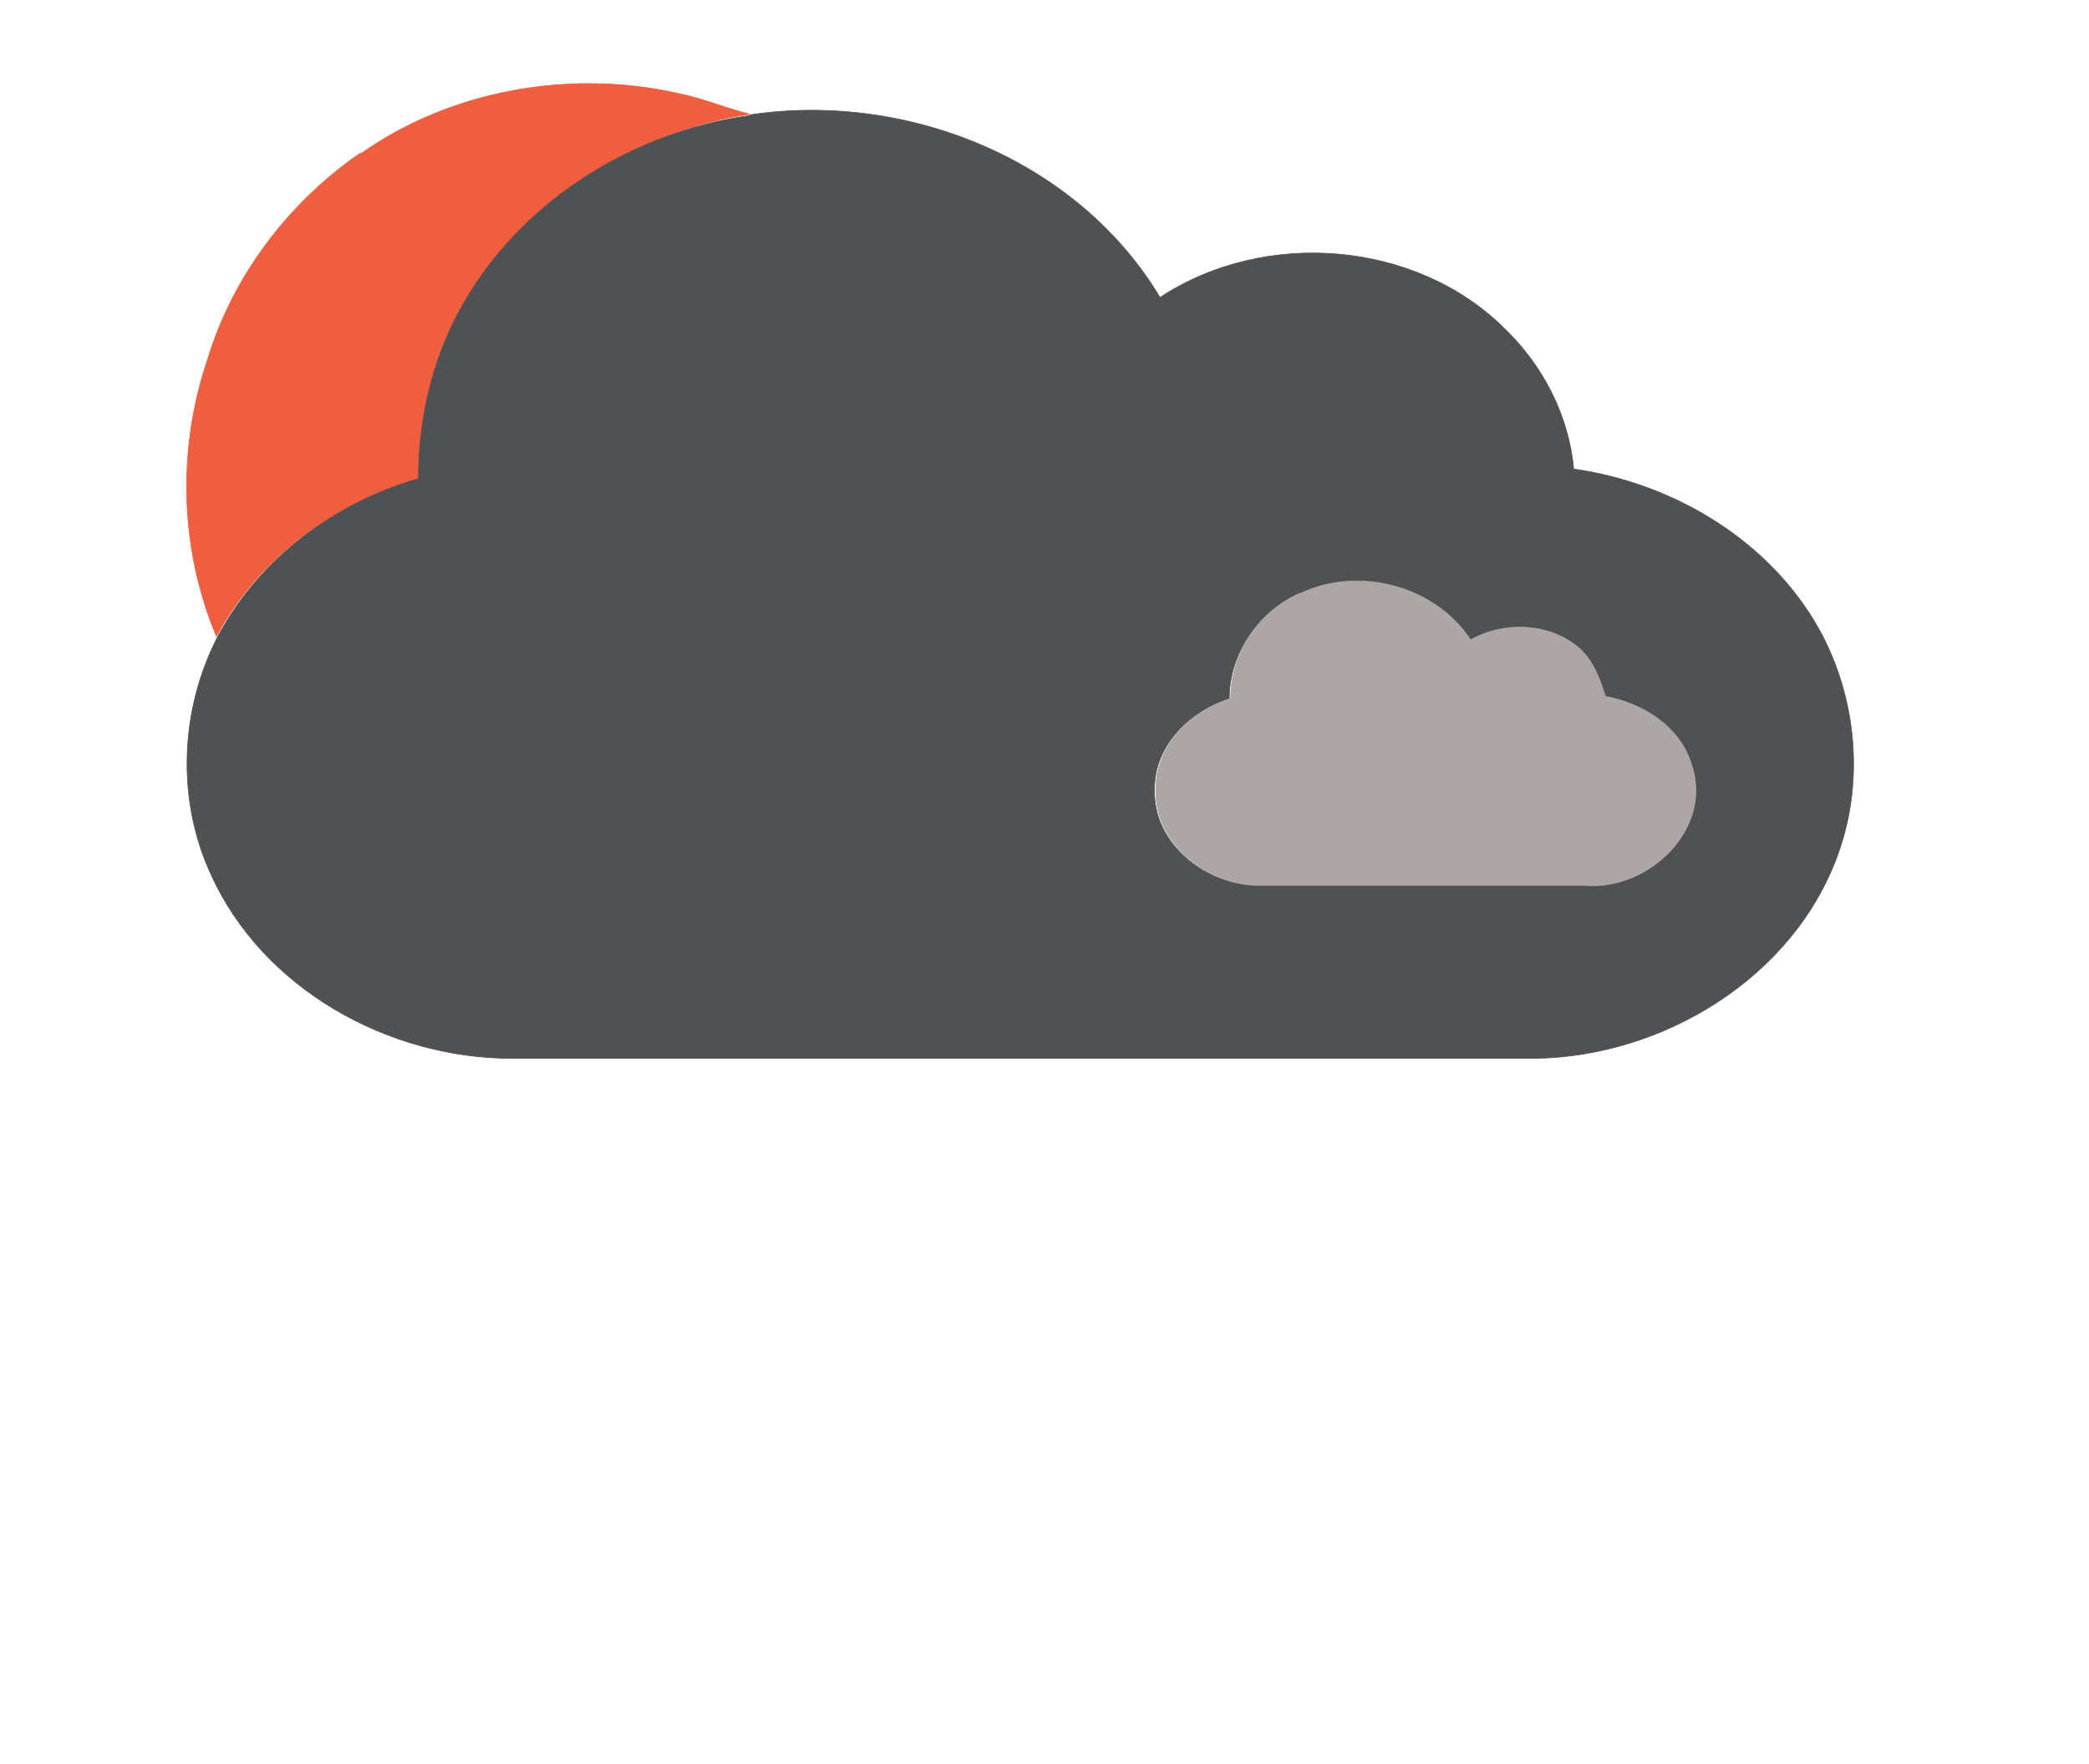
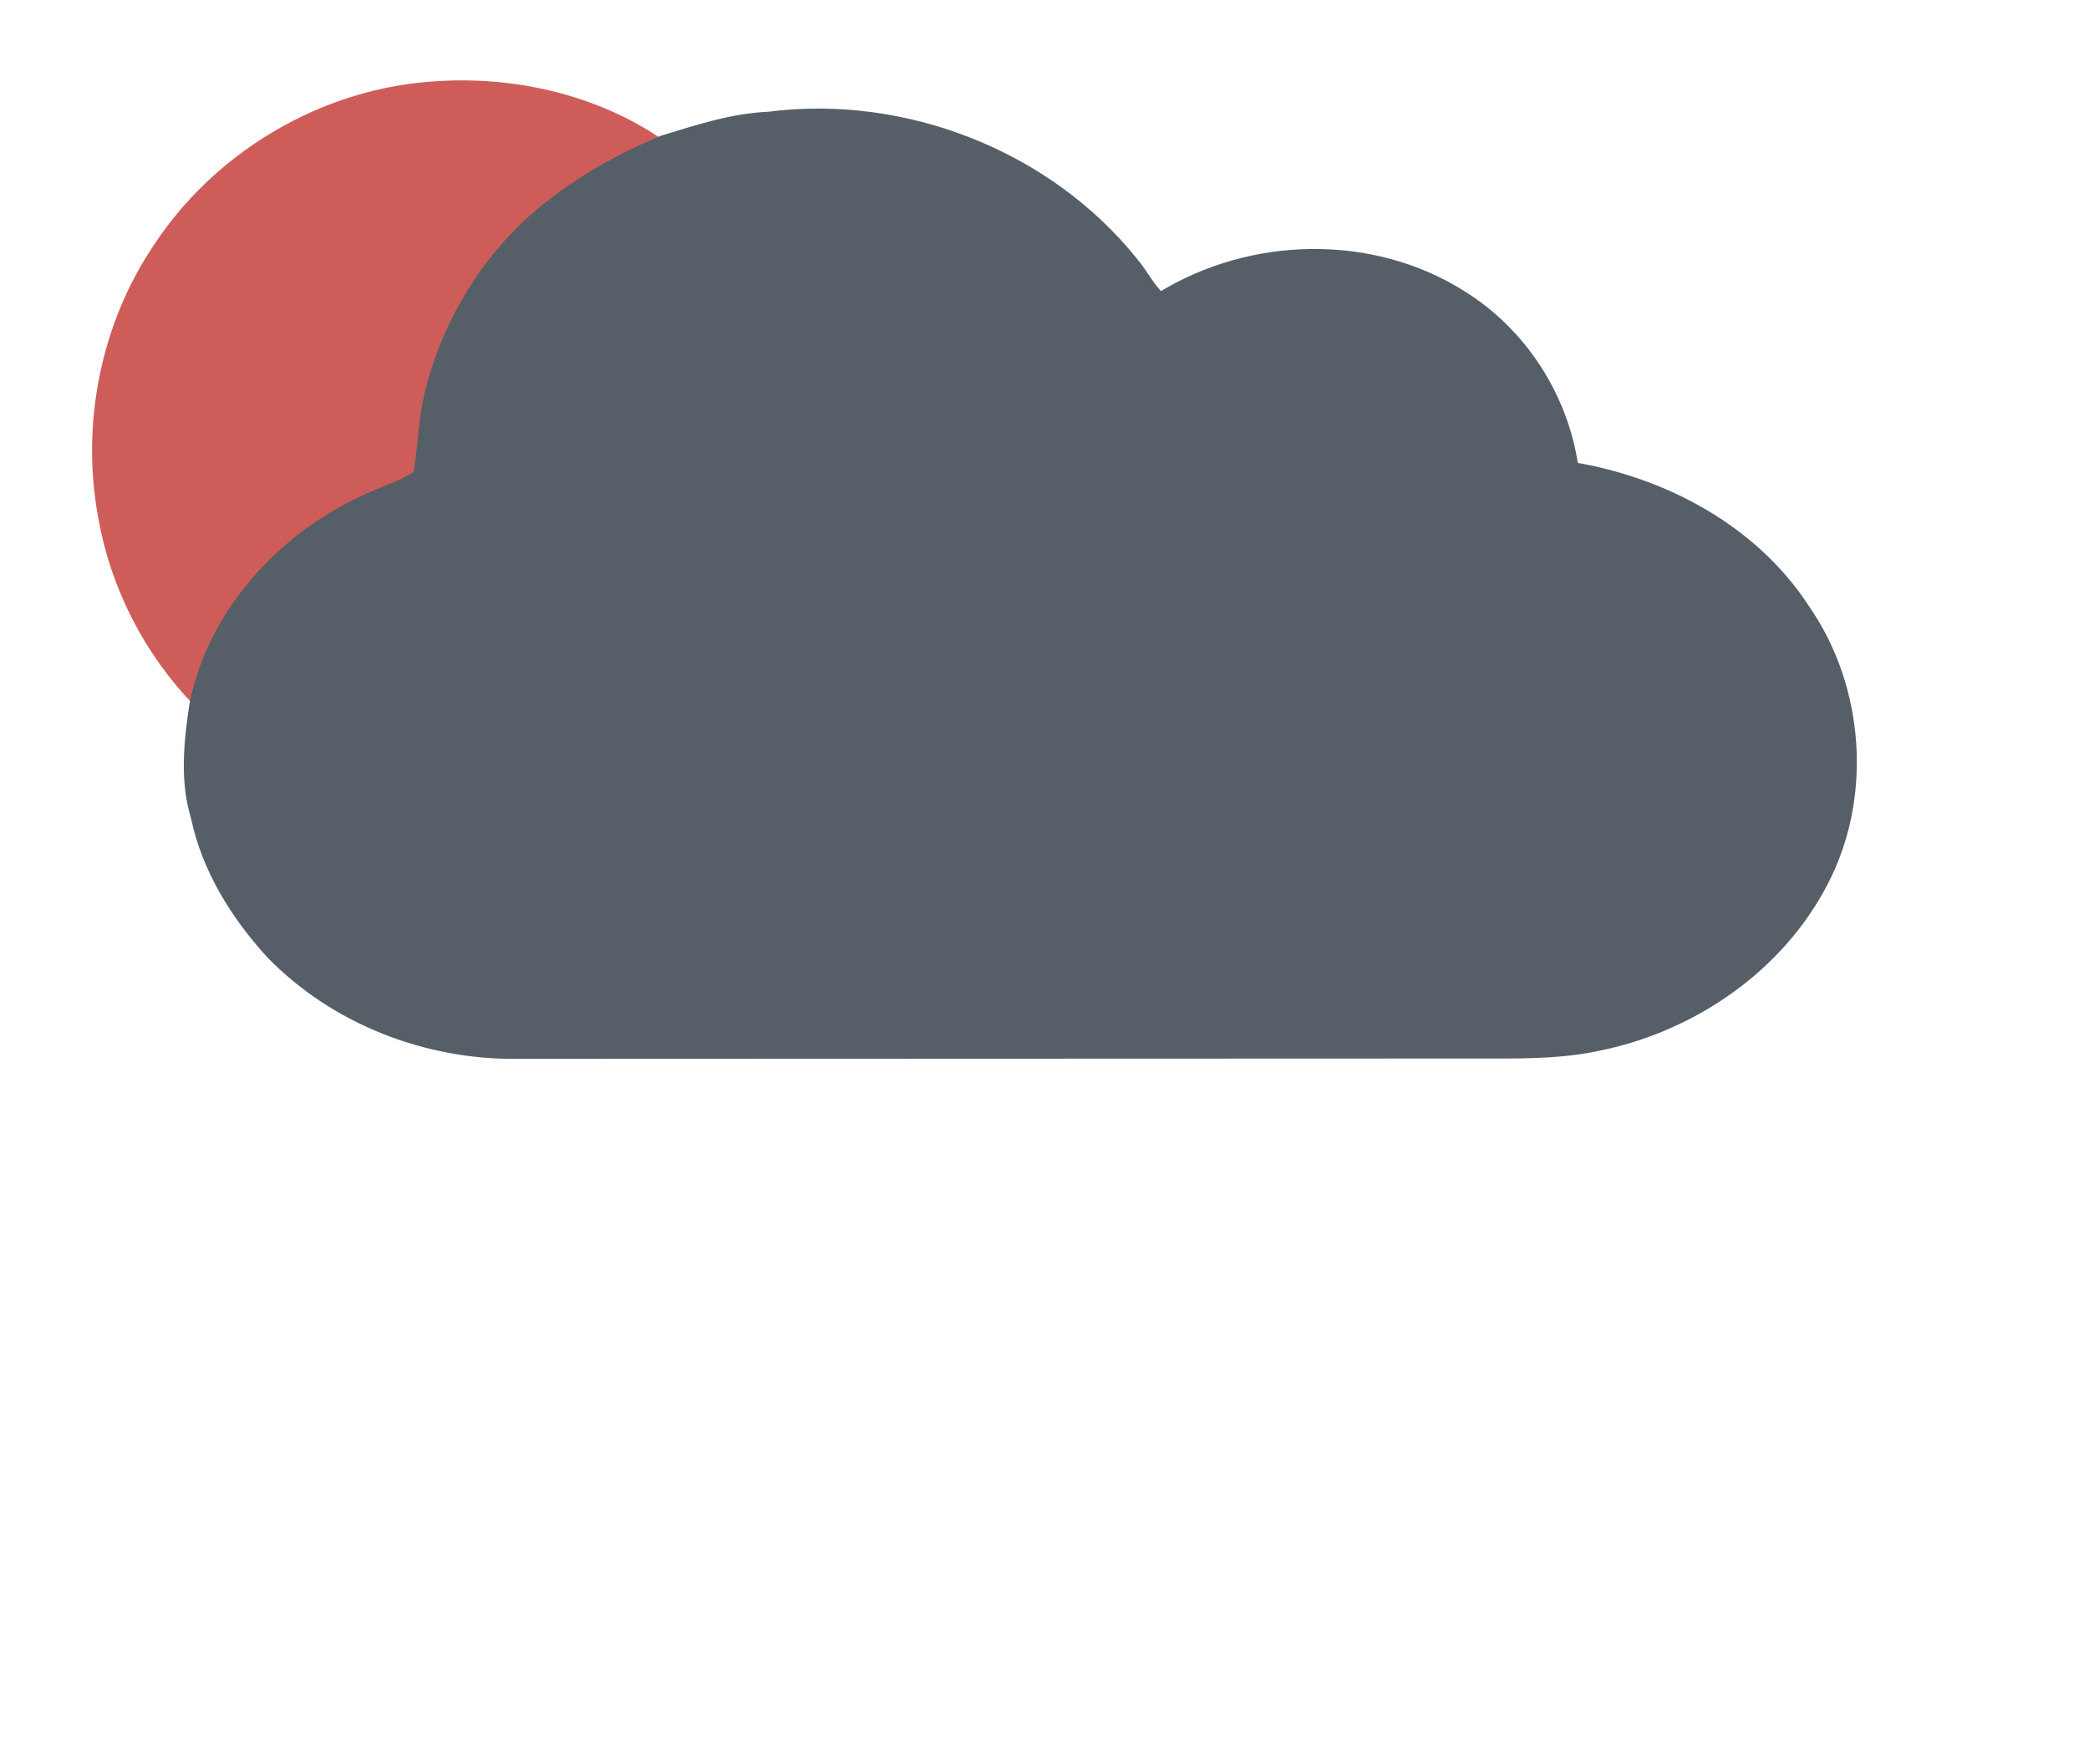
- <svg xmlns="http://www.w3.org/2000/svg" id="weather34 nt_partly cloudy 30" width="302pt" height="340" viewBox="0 0 302 255">
-   <path fill="#f05e40" stroke="#f05e40" stroke-width=".1" d="M52.2 22.2C65.2 13 82.5 10 98 13.5c3.6.7 7 2.2 10.4 3-16.4 2.5-32 12-40.7 26.2-5 8-7.2 17.2-7 26.5C48.3 72.6 37.3 80.7 31.3 92 26 79.4 25.6 65 30 52 33.6 40 41.7 29.3 52 22.2z" />
-   <path fill="#505153" stroke="#505153" stroke-width=".1" d="M108.4 16.6C131 13.2 155.7 23 167.7 43c15.2-10 37-8.2 49.8 4.5 5.6 5.4 9.3 12.6 10 20.3 14 2 27.4 9.8 34.8 22 6 10 7.4 22.7 3.4 33.7-6.4 17.8-25.2 29.2-43.7 29.5H74c-17.8 0-36-10-43.5-26.6-5-10.8-4.5-23.8 1-34.4 6-11.3 17-19.4 29-22.8 0-9.3 2.3-18.6 7.2-26.5 8.7-14.3 24.3-23.7 40.7-26m79.5 69c-6 2.7-10.2 8.8-10.2 15.3-5.7 1.8-10.8 6.7-10.8 13-.3 8 7.4 14 15 14h47c9.2.8 18.7-8.2 15.4-17.6-1.7-5.4-7-8.8-12.3-9.8-.7-2.5-1.6-5-3.8-7-4.2-3.6-10.8-3.8-15.6-1-5.2-8-16.3-10.8-24.7-6.8z" />
-   <path fill="#aca6a6" stroke="#aca6a6" stroke-width=".1" d="M188 85.8c8.3-4 19.4-1.2 24.6 6.7 4.8-2.7 11.4-2.5 15.7 1.2 2 1.8 3 4.4 3.8 7 5.5 1 10.7 4.3 12.4 9.7 3.3 9.4-6.2 18.4-15.4 17.6h-47c-7.6 0-15.3-6-15-14 0-6.3 5-11.2 10.8-13 0-6.5 4-12.6 10-15.2z" />
+ <svg xmlns="http://www.w3.org/2000/svg" width="302pt" height="255pt" viewBox="0 0 302 255" version="1.1">
+   <path fill="#ce5d5a" opacity="1.00" d=" M 22.26 35.40 C 30.68 22.60 44.87 13.81 60.08 12.01 C 72.35 10.56 85.39 13.11 95.68 20.11 C 88.38 23.14 81.45 27.24 75.68 32.68 C 68.94 39.21 64.12 47.69 61.90 56.80 C 60.93 60.65 60.95 64.64 60.24 68.53 C 57.79 70.17 54.90 70.93 52.27 72.23 C 40.36 77.82 30.52 88.68 27.89 101.79 C 20.87 94.48 16.05 85.09 14.25 75.11 C 11.65 61.51 14.49 46.89 22.26 35.40 Z" />
+   <path fill="#565f67" opacity="1.00" stroke-width="1" stroke="#565f67" d=" M 111.12 16.65 C 130.84 14.12 151.69 22.28 164.11 37.88 C 165.40 39.44 166.32 41.28 167.76 42.72 C 180.83 34.66 198.37 34.25 211.43 42.51 C 220.16 47.91 226.17 57.22 227.66 67.35 C 240.87 69.61 253.73 76.52 261.14 87.96 C 269.08 99.43 270.23 115.31 263.72 127.69 C 257.35 139.94 244.96 148.48 231.59 151.31 C 226.48 152.47 221.21 152.54 216.00 152.52 C 168.99 152.52 121.99 152.57 74.98 152.57 C 61.69 152.78 48.28 147.61 38.99 138.03 C 33.84 132.40 29.67 125.67 28.09 118.14 C 26.47 112.82 27.08 107.19 27.89 101.79 C 30.52 88.68 40.36 77.82 52.27 72.23 C 54.90 70.93 57.79 70.17 60.24 68.53 C 60.95 64.64 60.93 60.65 61.90 56.80 C 64.12 47.69 68.94 39.21 75.68 32.68 C 81.45 27.24 88.38 23.14 95.68 20.11 C 100.72 18.56 105.80 16.88 111.12 16.65 Z" />
</svg>
